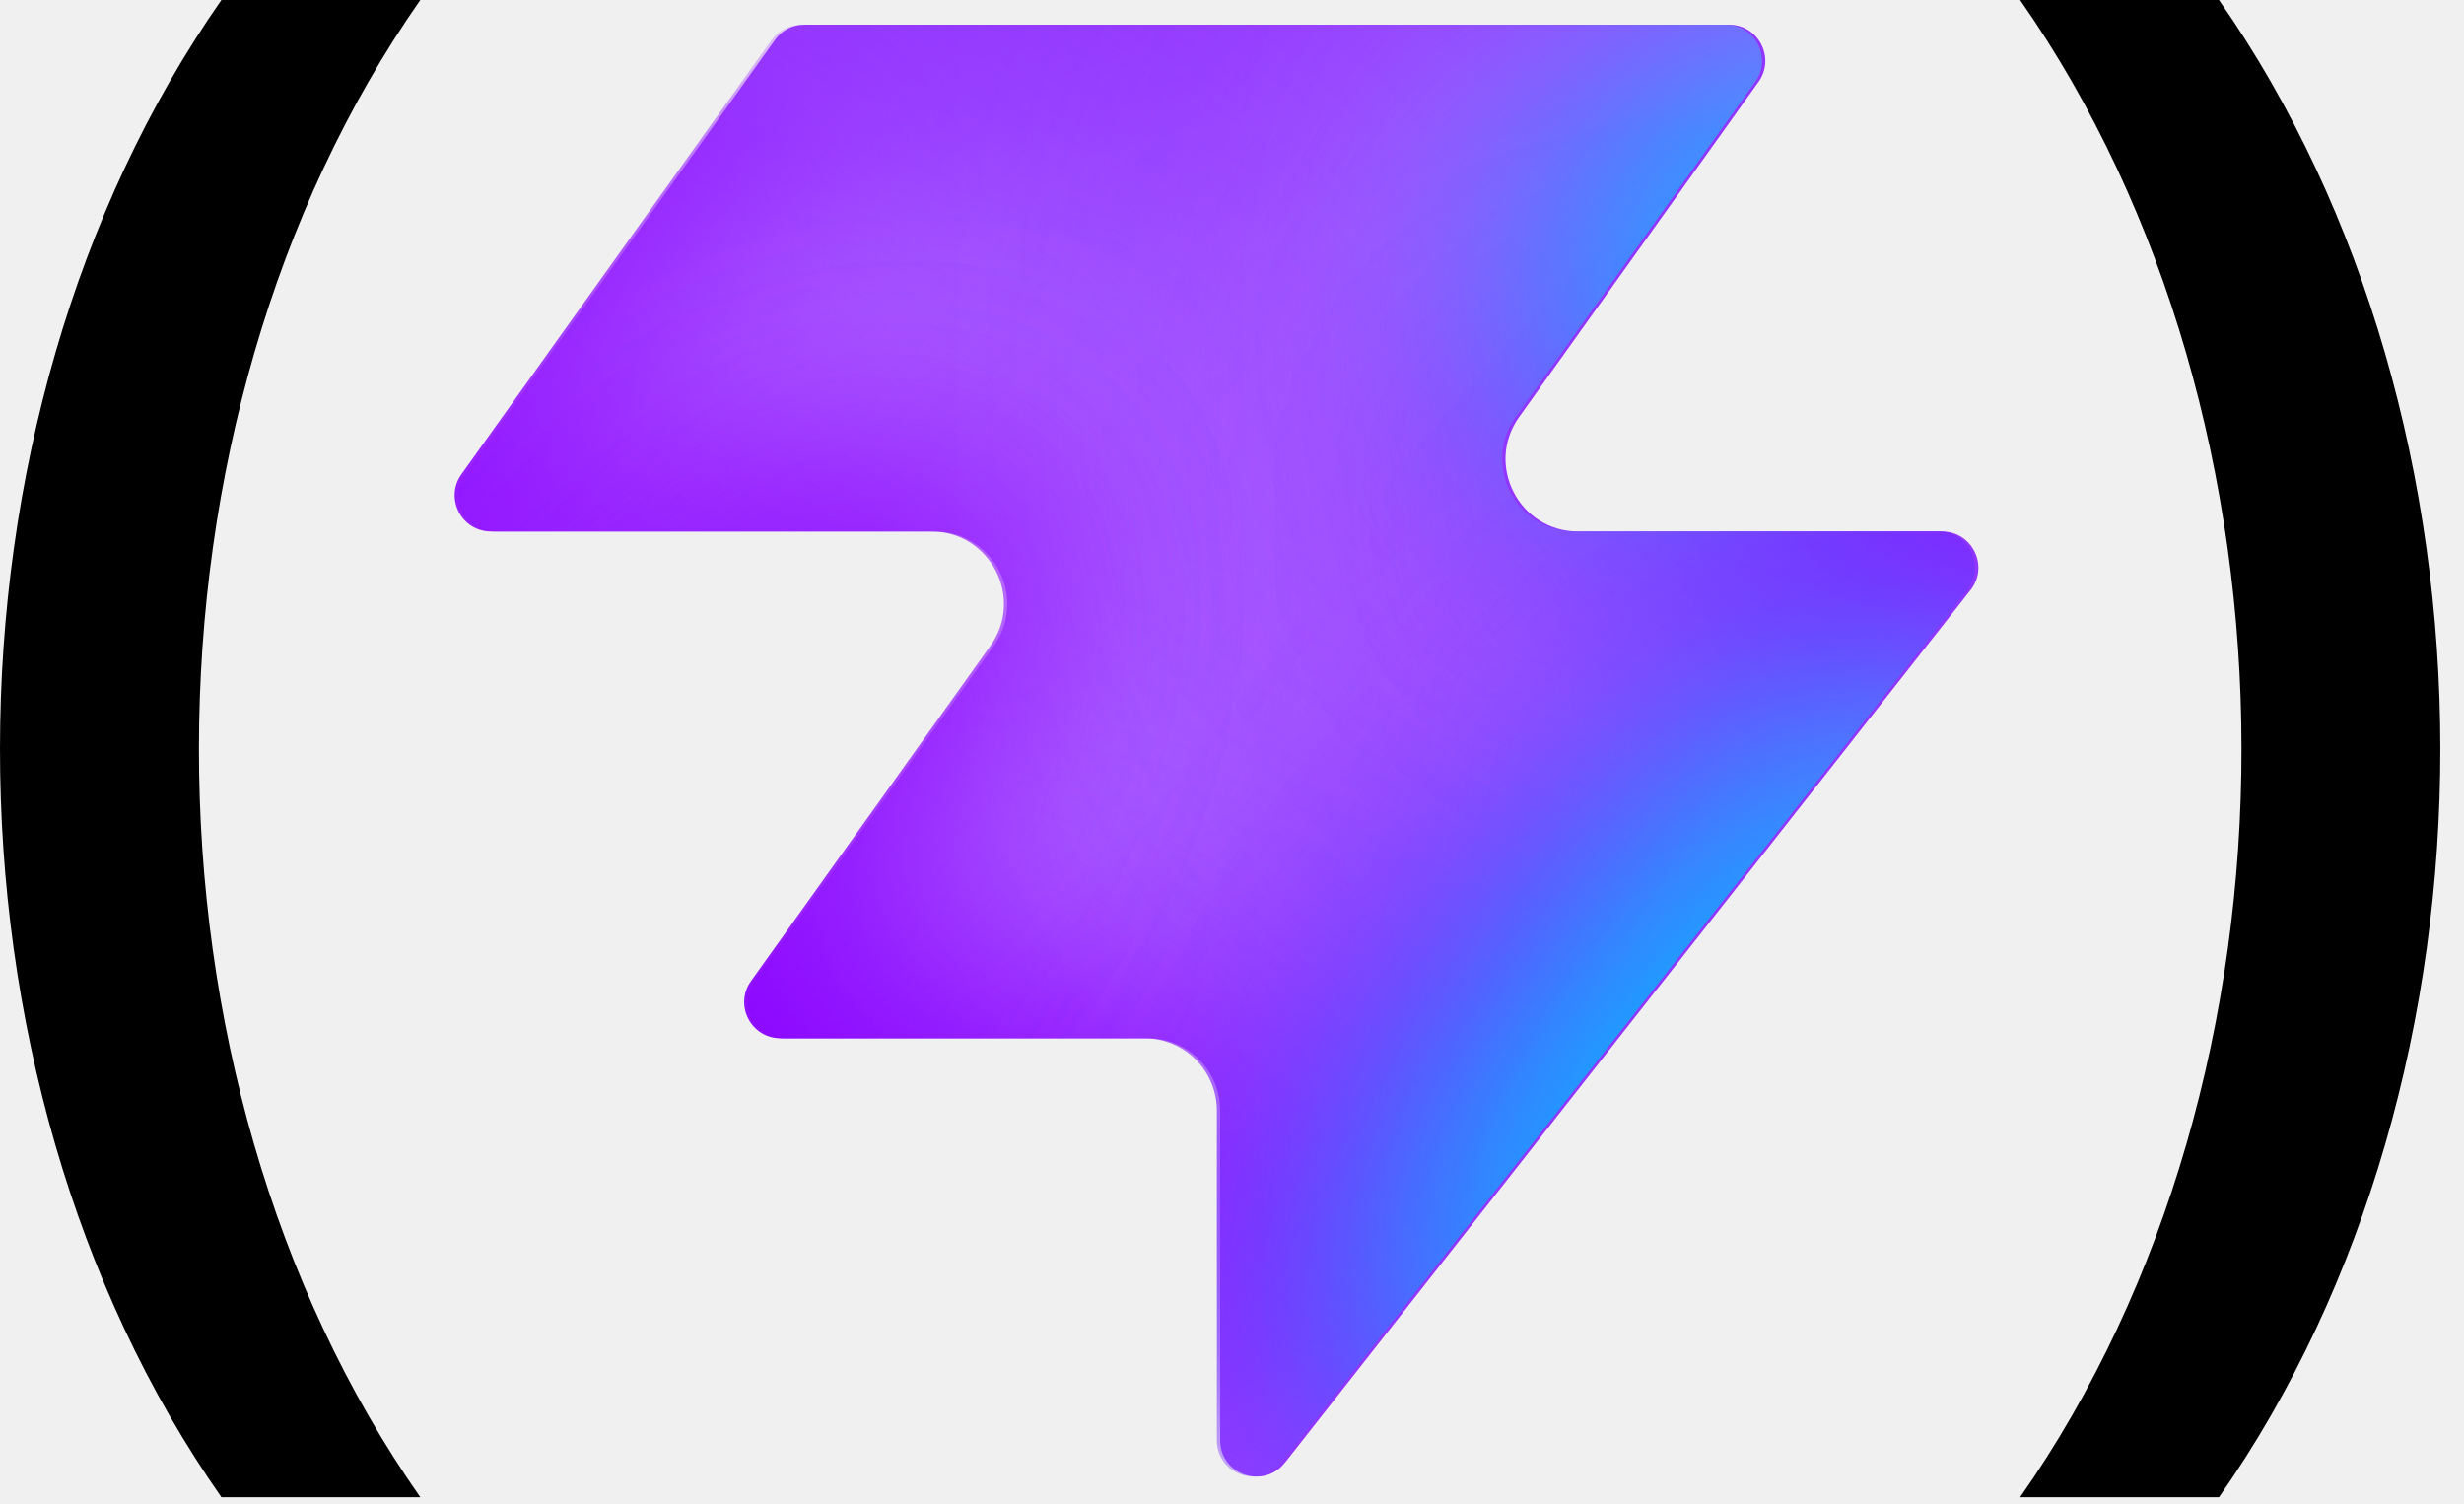
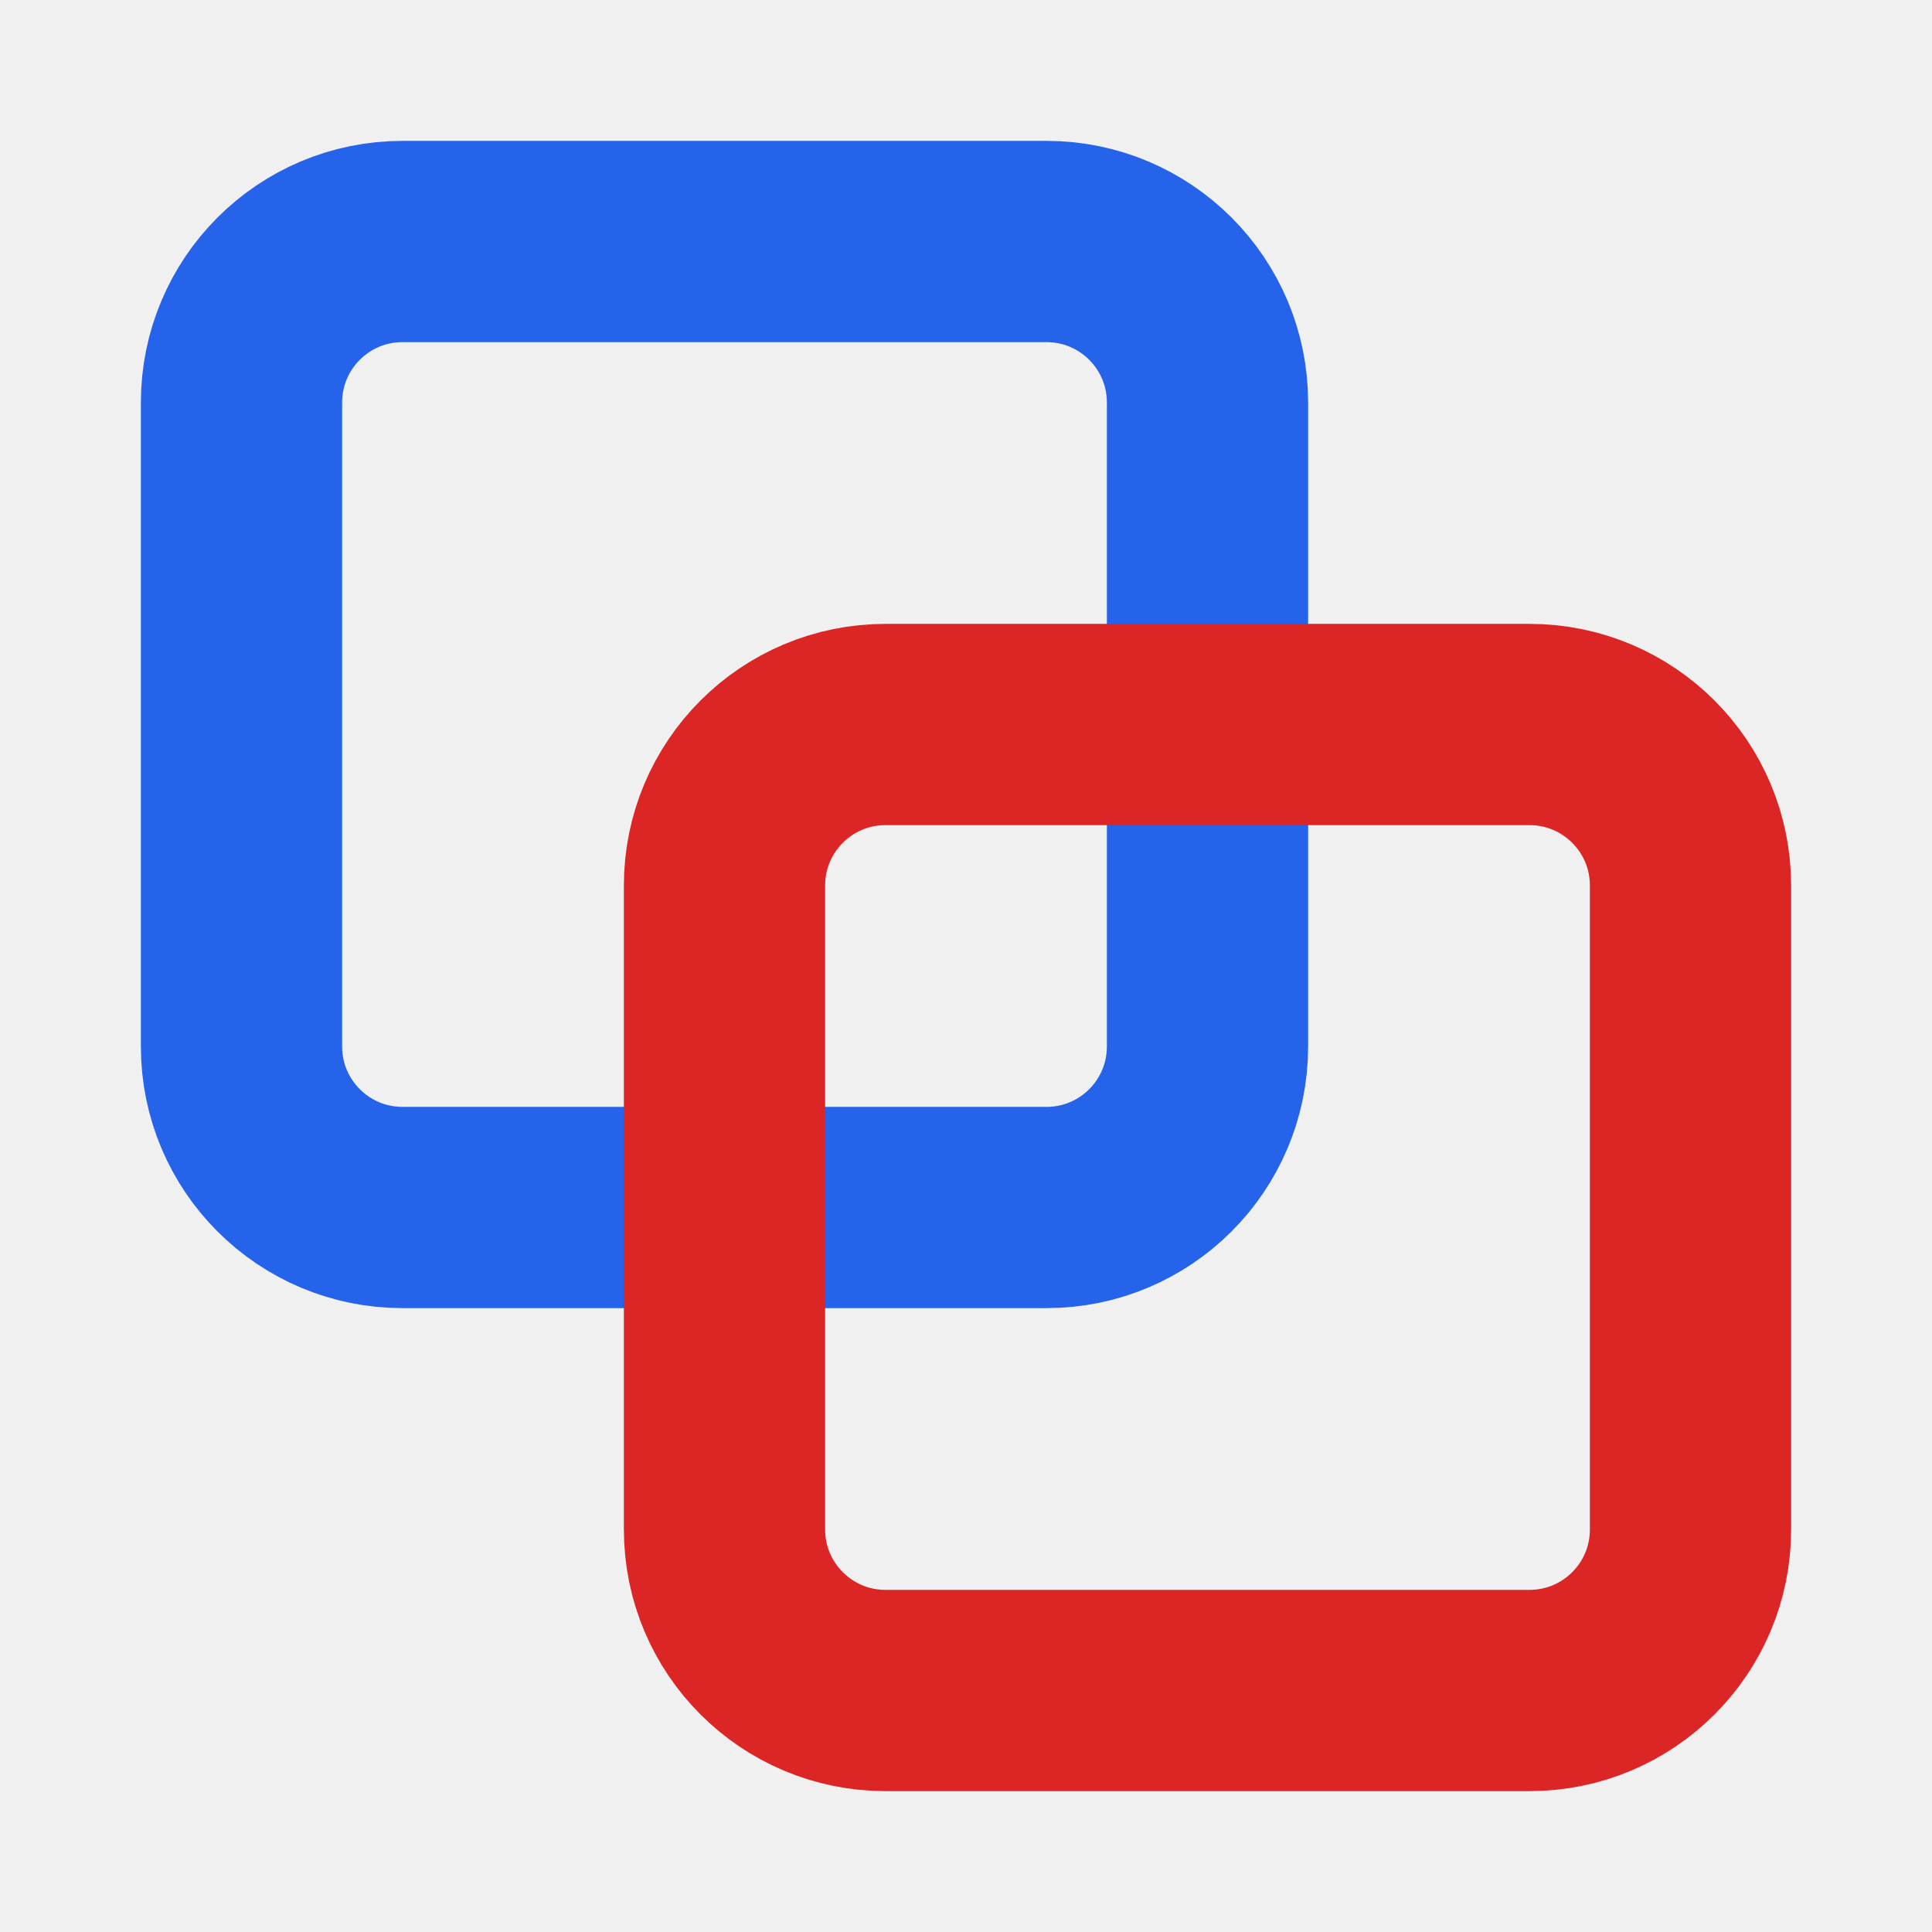
- <svg xmlns="http://www.w3.org/2000/svg" width="77" height="47" fill="none" aria-labelledby="vite-logo-title" viewBox="0 0 77 47">
-   <style>.parenthesis{fill:#000}@media (prefers-color-scheme:dark){.parenthesis{fill:#fff}}</style>
-   <path fill="#9135ff" d="M40.151 45.71c-.663.844-2.02.374-2.02-.699V34.708a2.26 2.26 0 0 0-2.262-2.262H24.493c-.92 0-1.457-1.04-.92-1.788l7.479-10.471c1.07-1.498 0-3.578-1.842-3.578H15.443c-.92 0-1.456-1.04-.92-1.788l9.696-13.576c.213-.297.556-.474.92-.474h28.894c.92 0 1.456 1.04.92 1.788l-7.48 10.472c-1.07 1.497 0 3.578 1.842 3.578h11.376c.944 0 1.474 1.087.89 1.83L40.153 45.712z" />
-   <mask id="a" width="48" height="47" x="14" y="0" maskUnits="userSpaceOnUse" style="mask-type:alpha">
-     <path fill="#000" d="M40.047 45.71c-.663.843-2.02.374-2.02-.699V34.708a2.26 2.26 0 0 0-2.262-2.262H24.389c-.92 0-1.457-1.04-.92-1.788l7.479-10.472c1.07-1.497 0-3.578-1.842-3.578H15.34c-.92 0-1.456-1.04-.92-1.788l9.696-13.575c.213-.297.556-.474.92-.474H53.93c.92 0 1.456 1.04.92 1.788L47.37 13.03c-1.07 1.498 0 3.578 1.842 3.578h11.376c.944 0 1.474 1.088.89 1.831L40.049 45.712z" />
-   </mask>
-   <g mask="url(#a)">
-     <g filter="url(#b)">
-       <ellipse cx="5.508" cy="14.704" fill="#eee6ff" rx="5.508" ry="14.704" transform="rotate(269.814 20.96 11.29)scale(-1 1)" />
-     </g>
-     <g filter="url(#c)">
-       <ellipse cx="10.399" cy="29.851" fill="#eee6ff" rx="10.399" ry="29.851" transform="rotate(89.814 -16.902 -8.275)scale(1 -1)" />
-     </g>
-     <g filter="url(#d)">
-       <ellipse cx="5.508" cy="30.487" fill="#8900ff" rx="5.508" ry="30.487" transform="rotate(89.814 -19.197 -7.127)scale(1 -1)" />
-     </g>
-     <g filter="url(#e)">
-       <ellipse cx="5.508" cy="30.599" fill="#8900ff" rx="5.508" ry="30.599" transform="rotate(89.814 -25.928 4.177)scale(1 -1)" />
-     </g>
-     <g filter="url(#f)">
-       <ellipse cx="5.508" cy="30.599" fill="#8900ff" rx="5.508" ry="30.599" transform="rotate(89.814 -25.738 5.52)scale(1 -1)" />
-     </g>
-     <g filter="url(#g)">
-       <ellipse cx="14.072" cy="22.078" fill="#eee6ff" rx="14.072" ry="22.078" transform="rotate(93.35 31.245 55.578)scale(-1 1)" />
-     </g>
-     <g filter="url(#h)">
-       <ellipse cx="3.47" cy="21.501" fill="#8900ff" rx="3.47" ry="21.501" transform="rotate(89.009 35.419 55.202)scale(-1 1)" />
-     </g>
-     <g filter="url(#i)">
-       <ellipse cx="3.47" cy="21.501" fill="#8900ff" rx="3.47" ry="21.501" transform="rotate(89.009 35.419 55.202)scale(-1 1)" />
-     </g>
-     <g filter="url(#j)">
-       <ellipse cx="14.592" cy="9.743" fill="#8900ff" rx="4.407" ry="29.108" transform="rotate(39.51 14.592 9.743)" />
-     </g>
-     <g filter="url(#k)">
-       <ellipse cx="61.728" cy="-5.321" fill="#8900ff" rx="4.407" ry="29.108" transform="rotate(37.892 61.728 -5.32)" />
-     </g>
-     <g filter="url(#l)">
-       <ellipse cx="55.618" cy="7.104" fill="#00c2ff" rx="5.971" ry="9.665" transform="rotate(37.892 55.618 7.104)" />
-     </g>
-     <g filter="url(#m)">
-       <ellipse cx="12.326" cy="39.103" fill="#8900ff" rx="4.407" ry="29.108" transform="rotate(37.892 12.326 39.103)" />
-     </g>
-     <g filter="url(#n)">
-       <ellipse cx="12.326" cy="39.103" fill="#8900ff" rx="4.407" ry="29.108" transform="rotate(37.892 12.326 39.103)" />
-     </g>
-     <g filter="url(#o)">
-       <ellipse cx="49.857" cy="30.678" fill="#8900ff" rx="4.407" ry="29.108" transform="rotate(37.892 49.857 30.678)" />
-     </g>
-     <g filter="url(#p)">
-       <ellipse cx="52.623" cy="33.171" fill="#00c2ff" rx="5.971" ry="15.297" transform="rotate(37.892 52.623 33.17)" />
-     </g>
-   </g>
-   <path d="M6.919 0c-9.198 13.166-9.252 33.575 0 46.789h6.215c-9.25-13.214-9.196-33.623 0-46.789zm62.424 0h-6.215c9.198 13.166 9.252 33.575 0 46.789h6.215c9.25-13.214 9.196-33.623 0-46.789" class="parenthesis" />
-   <defs>
-     <filter id="b" width="60.045" height="41.654" x="-5.564" y="16.92" color-interpolation-filters="sRGB" filterUnits="userSpaceOnUse">
-       <feFlood flood-opacity="0" result="BackgroundImageFix" />
-       <feBlend in="SourceGraphic" in2="BackgroundImageFix" result="shape" />
-       <feGaussianBlur result="effect1_foregroundBlur_2002_17286" stdDeviation="7.659" />
-     </filter>
-     <filter id="c" width="90.34" height="51.437" x="-40.407" y="-6.762" color-interpolation-filters="sRGB" filterUnits="userSpaceOnUse">
-       <feFlood flood-opacity="0" result="BackgroundImageFix" />
-       <feBlend in="SourceGraphic" in2="BackgroundImageFix" result="shape" />
-       <feGaussianBlur result="effect1_foregroundBlur_2002_17286" stdDeviation="7.659" />
-     </filter>
-     <filter id="d" width="79.355" height="29.4" x="-35.435" y="2.801" color-interpolation-filters="sRGB" filterUnits="userSpaceOnUse">
-       <feFlood flood-opacity="0" result="BackgroundImageFix" />
-       <feBlend in="SourceGraphic" in2="BackgroundImageFix" result="shape" />
-       <feGaussianBlur result="effect1_foregroundBlur_2002_17286" stdDeviation="4.596" />
-     </filter>
-     <filter id="e" width="79.579" height="29.4" x="-30.84" y="20.8" color-interpolation-filters="sRGB" filterUnits="userSpaceOnUse">
-       <feFlood flood-opacity="0" result="BackgroundImageFix" />
-       <feBlend in="SourceGraphic" in2="BackgroundImageFix" result="shape" />
-       <feGaussianBlur result="effect1_foregroundBlur_2002_17286" stdDeviation="4.596" />
-     </filter>
-     <filter id="f" width="79.579" height="29.4" x="-29.307" y="21.949" color-interpolation-filters="sRGB" filterUnits="userSpaceOnUse">
-       <feFlood flood-opacity="0" result="BackgroundImageFix" />
-       <feBlend in="SourceGraphic" in2="BackgroundImageFix" result="shape" />
-       <feGaussianBlur result="effect1_foregroundBlur_2002_17286" stdDeviation="4.596" />
-     </filter>
-     <filter id="g" width="74.749" height="58.852" x="29.961" y="-17.13" color-interpolation-filters="sRGB" filterUnits="userSpaceOnUse">
-       <feFlood flood-opacity="0" result="BackgroundImageFix" />
-       <feBlend in="SourceGraphic" in2="BackgroundImageFix" result="shape" />
-       <feGaussianBlur result="effect1_foregroundBlur_2002_17286" stdDeviation="7.659" />
-     </filter>
-     <filter id="h" width="61.377" height="25.362" x="37.754" y="3.055" color-interpolation-filters="sRGB" filterUnits="userSpaceOnUse">
-       <feFlood flood-opacity="0" result="BackgroundImageFix" />
-       <feBlend in="SourceGraphic" in2="BackgroundImageFix" result="shape" />
-       <feGaussianBlur result="effect1_foregroundBlur_2002_17286" stdDeviation="4.596" />
-     </filter>
-     <filter id="i" width="61.377" height="25.362" x="37.754" y="3.055" color-interpolation-filters="sRGB" filterUnits="userSpaceOnUse">
-       <feFlood flood-opacity="0" result="BackgroundImageFix" />
-       <feBlend in="SourceGraphic" in2="BackgroundImageFix" result="shape" />
-       <feGaussianBlur result="effect1_foregroundBlur_2002_17286" stdDeviation="4.596" />
-     </filter>
-     <filter id="j" width="56.045" height="63.649" x="-13.43" y="-22.082" color-interpolation-filters="sRGB" filterUnits="userSpaceOnUse">
-       <feFlood flood-opacity="0" result="BackgroundImageFix" />
-       <feBlend in="SourceGraphic" in2="BackgroundImageFix" result="shape" />
-       <feGaussianBlur result="effect1_foregroundBlur_2002_17286" stdDeviation="4.596" />
-     </filter>
-     <filter id="k" width="54.814" height="64.646" x="34.321" y="-37.644" color-interpolation-filters="sRGB" filterUnits="userSpaceOnUse">
-       <feFlood flood-opacity="0" result="BackgroundImageFix" />
-       <feBlend in="SourceGraphic" in2="BackgroundImageFix" result="shape" />
-       <feGaussianBlur result="effect1_foregroundBlur_2002_17286" stdDeviation="4.596" />
-     </filter>
-     <filter id="l" width="33.541" height="35.313" x="38.847" y="-10.552" color-interpolation-filters="sRGB" filterUnits="userSpaceOnUse">
-       <feFlood flood-opacity="0" result="BackgroundImageFix" />
-       <feBlend in="SourceGraphic" in2="BackgroundImageFix" result="shape" />
-       <feGaussianBlur result="effect1_foregroundBlur_2002_17286" stdDeviation="4.596" />
-     </filter>
-     <filter id="m" width="54.814" height="64.646" x="-15.081" y="6.78" color-interpolation-filters="sRGB" filterUnits="userSpaceOnUse">
-       <feFlood flood-opacity="0" result="BackgroundImageFix" />
-       <feBlend in="SourceGraphic" in2="BackgroundImageFix" result="shape" />
-       <feGaussianBlur result="effect1_foregroundBlur_2002_17286" stdDeviation="4.596" />
-     </filter>
-     <filter id="n" width="54.814" height="64.646" x="-15.081" y="6.78" color-interpolation-filters="sRGB" filterUnits="userSpaceOnUse">
-       <feFlood flood-opacity="0" result="BackgroundImageFix" />
-       <feBlend in="SourceGraphic" in2="BackgroundImageFix" result="shape" />
-       <feGaussianBlur result="effect1_foregroundBlur_2002_17286" stdDeviation="4.596" />
-     </filter>
-     <filter id="o" width="54.814" height="64.646" x="22.45" y="-1.645" color-interpolation-filters="sRGB" filterUnits="userSpaceOnUse">
-       <feFlood flood-opacity="0" result="BackgroundImageFix" />
-       <feBlend in="SourceGraphic" in2="BackgroundImageFix" result="shape" />
-       <feGaussianBlur result="effect1_foregroundBlur_2002_17286" stdDeviation="4.596" />
-     </filter>
-     <filter id="p" width="39.409" height="43.623" x="32.919" y="11.36" color-interpolation-filters="sRGB" filterUnits="userSpaceOnUse">
-       <feFlood flood-opacity="0" result="BackgroundImageFix" />
-       <feBlend in="SourceGraphic" in2="BackgroundImageFix" result="shape" />
-       <feGaussianBlur result="effect1_foregroundBlur_2002_17286" stdDeviation="4.596" />
-     </filter>
-   </defs>
+ <svg xmlns="http://www.w3.org/2000/svg" viewBox="0 0 24 24" width="24" height="24" fill="none" aria-hidden="false" role="img">
+   <rect x="3" y="3" width="12" height="12" rx="2" stroke="#2563eb" stroke-width="2.5" fill="none" />
+   <rect x="9" y="9" width="12" height="12" rx="2" stroke="#dc2626" stroke-width="2.5" fill="none" />
</svg>
